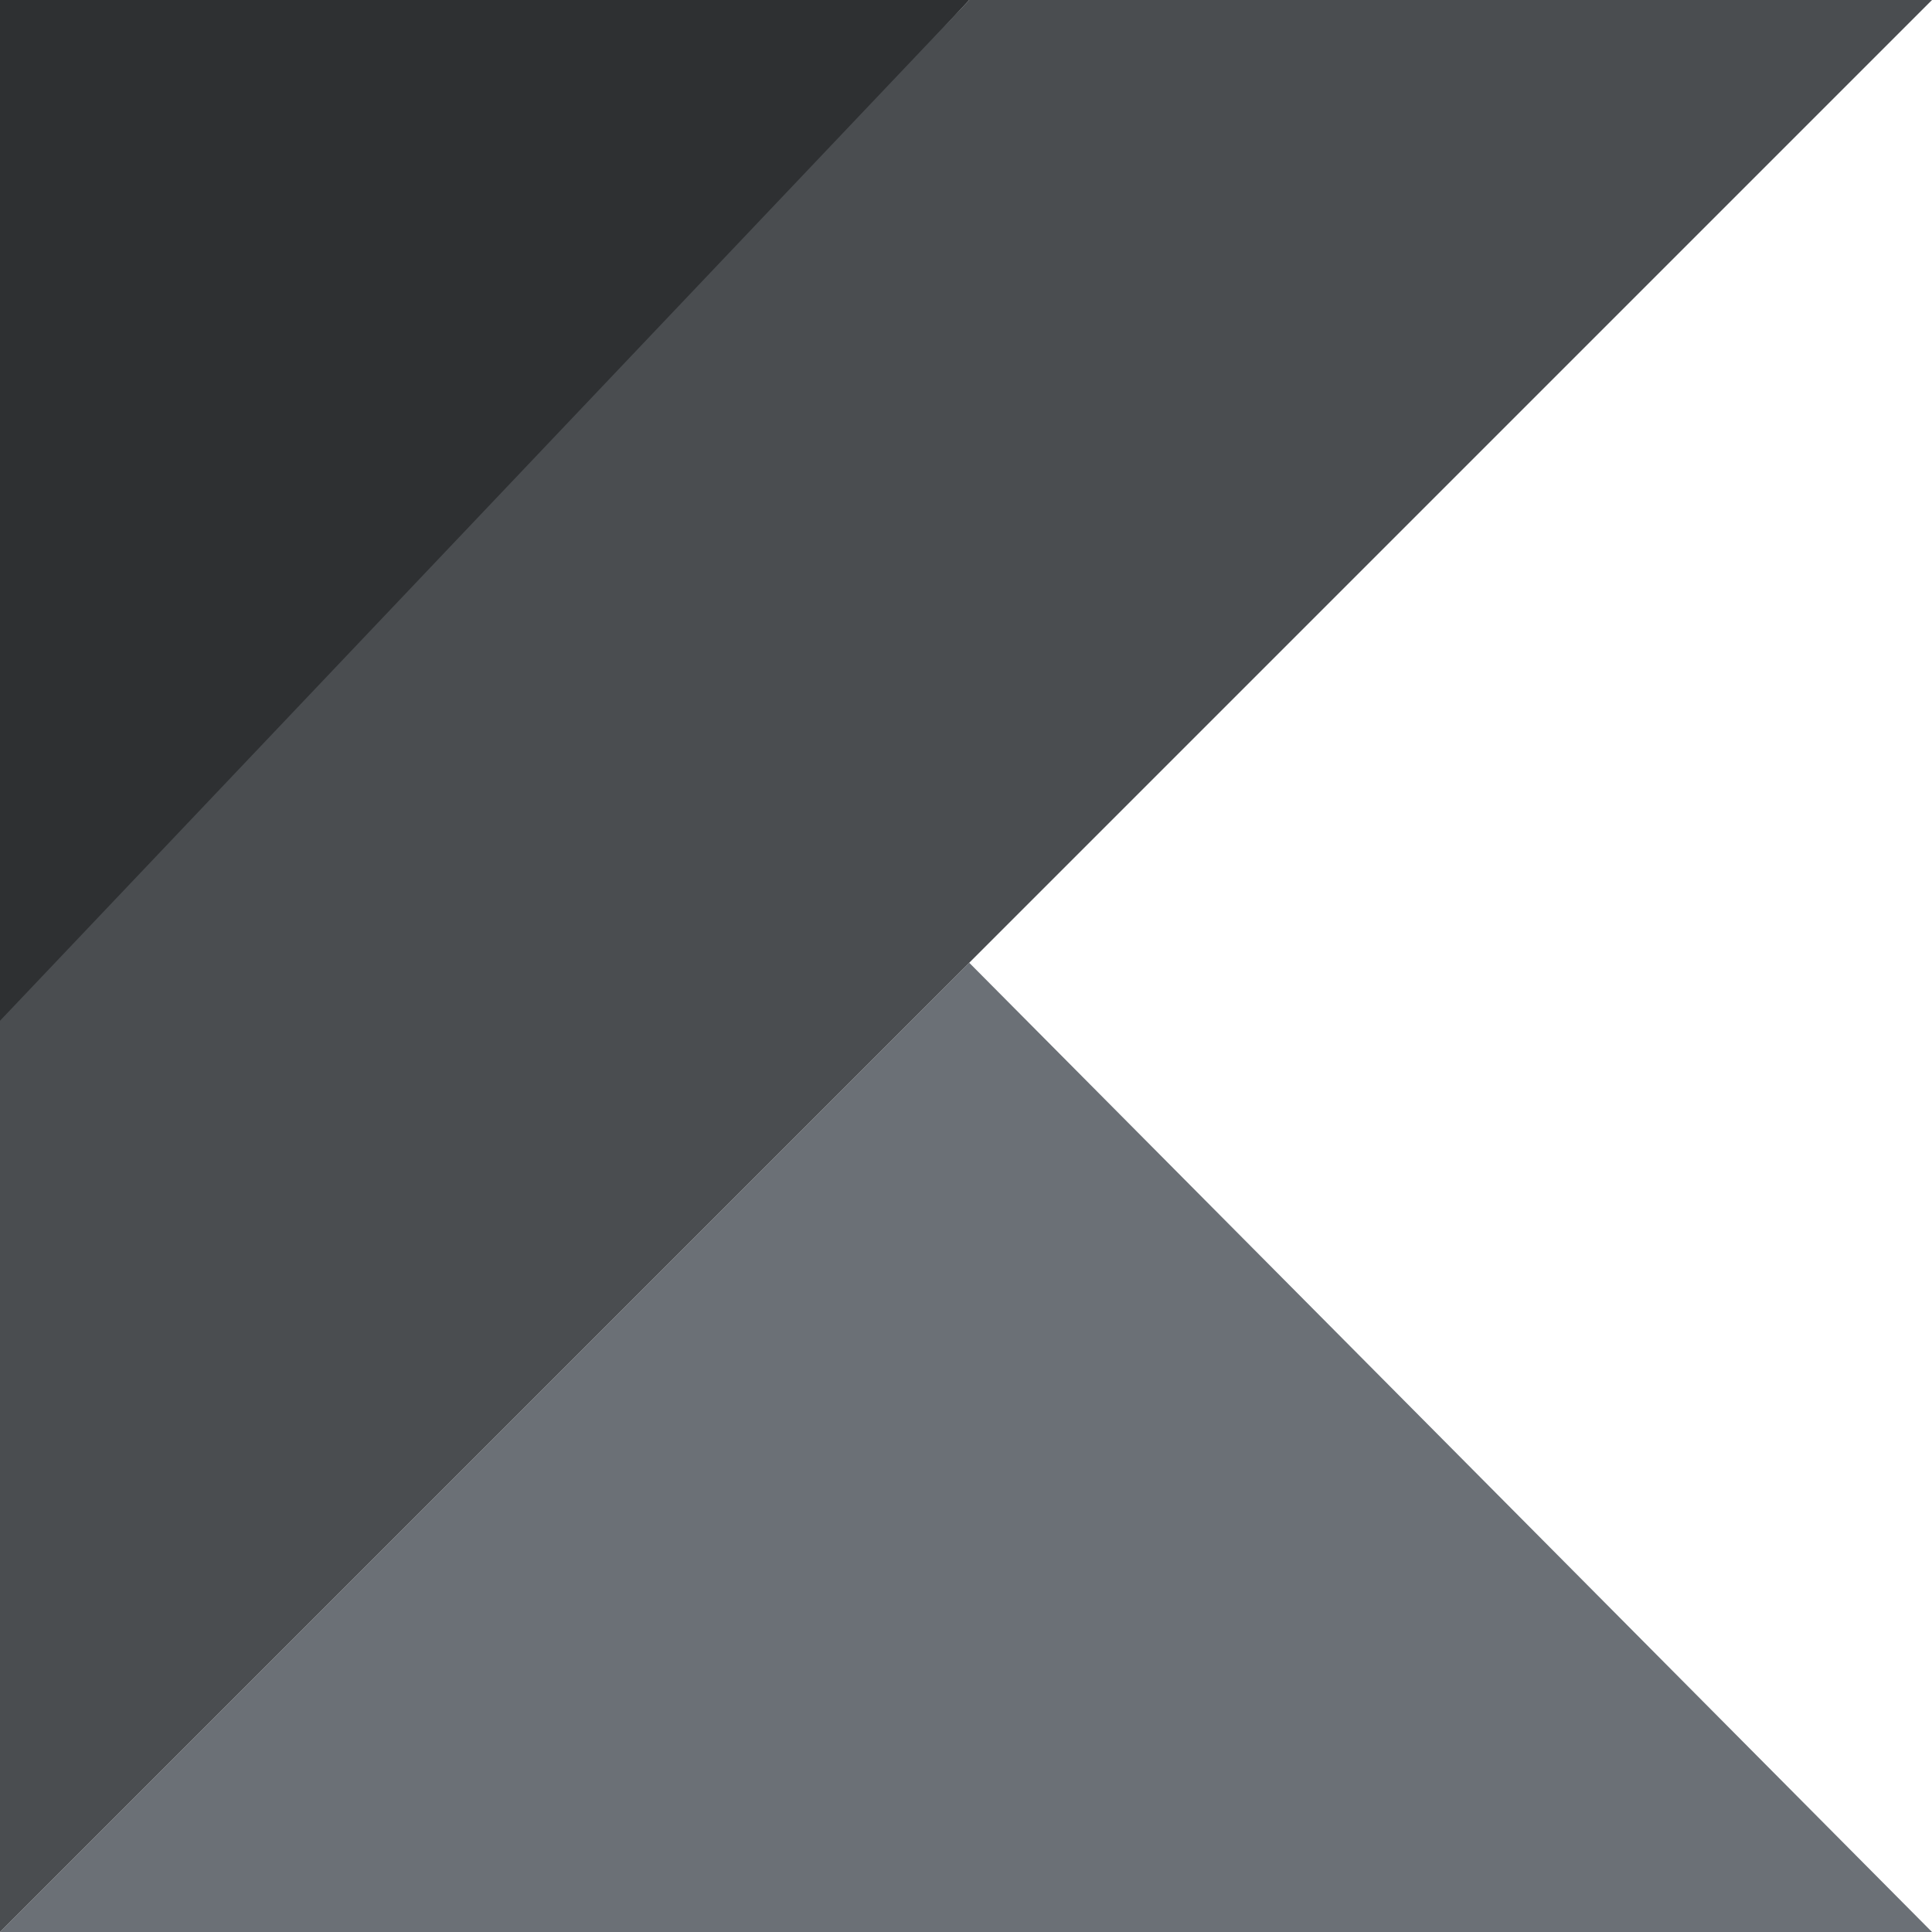
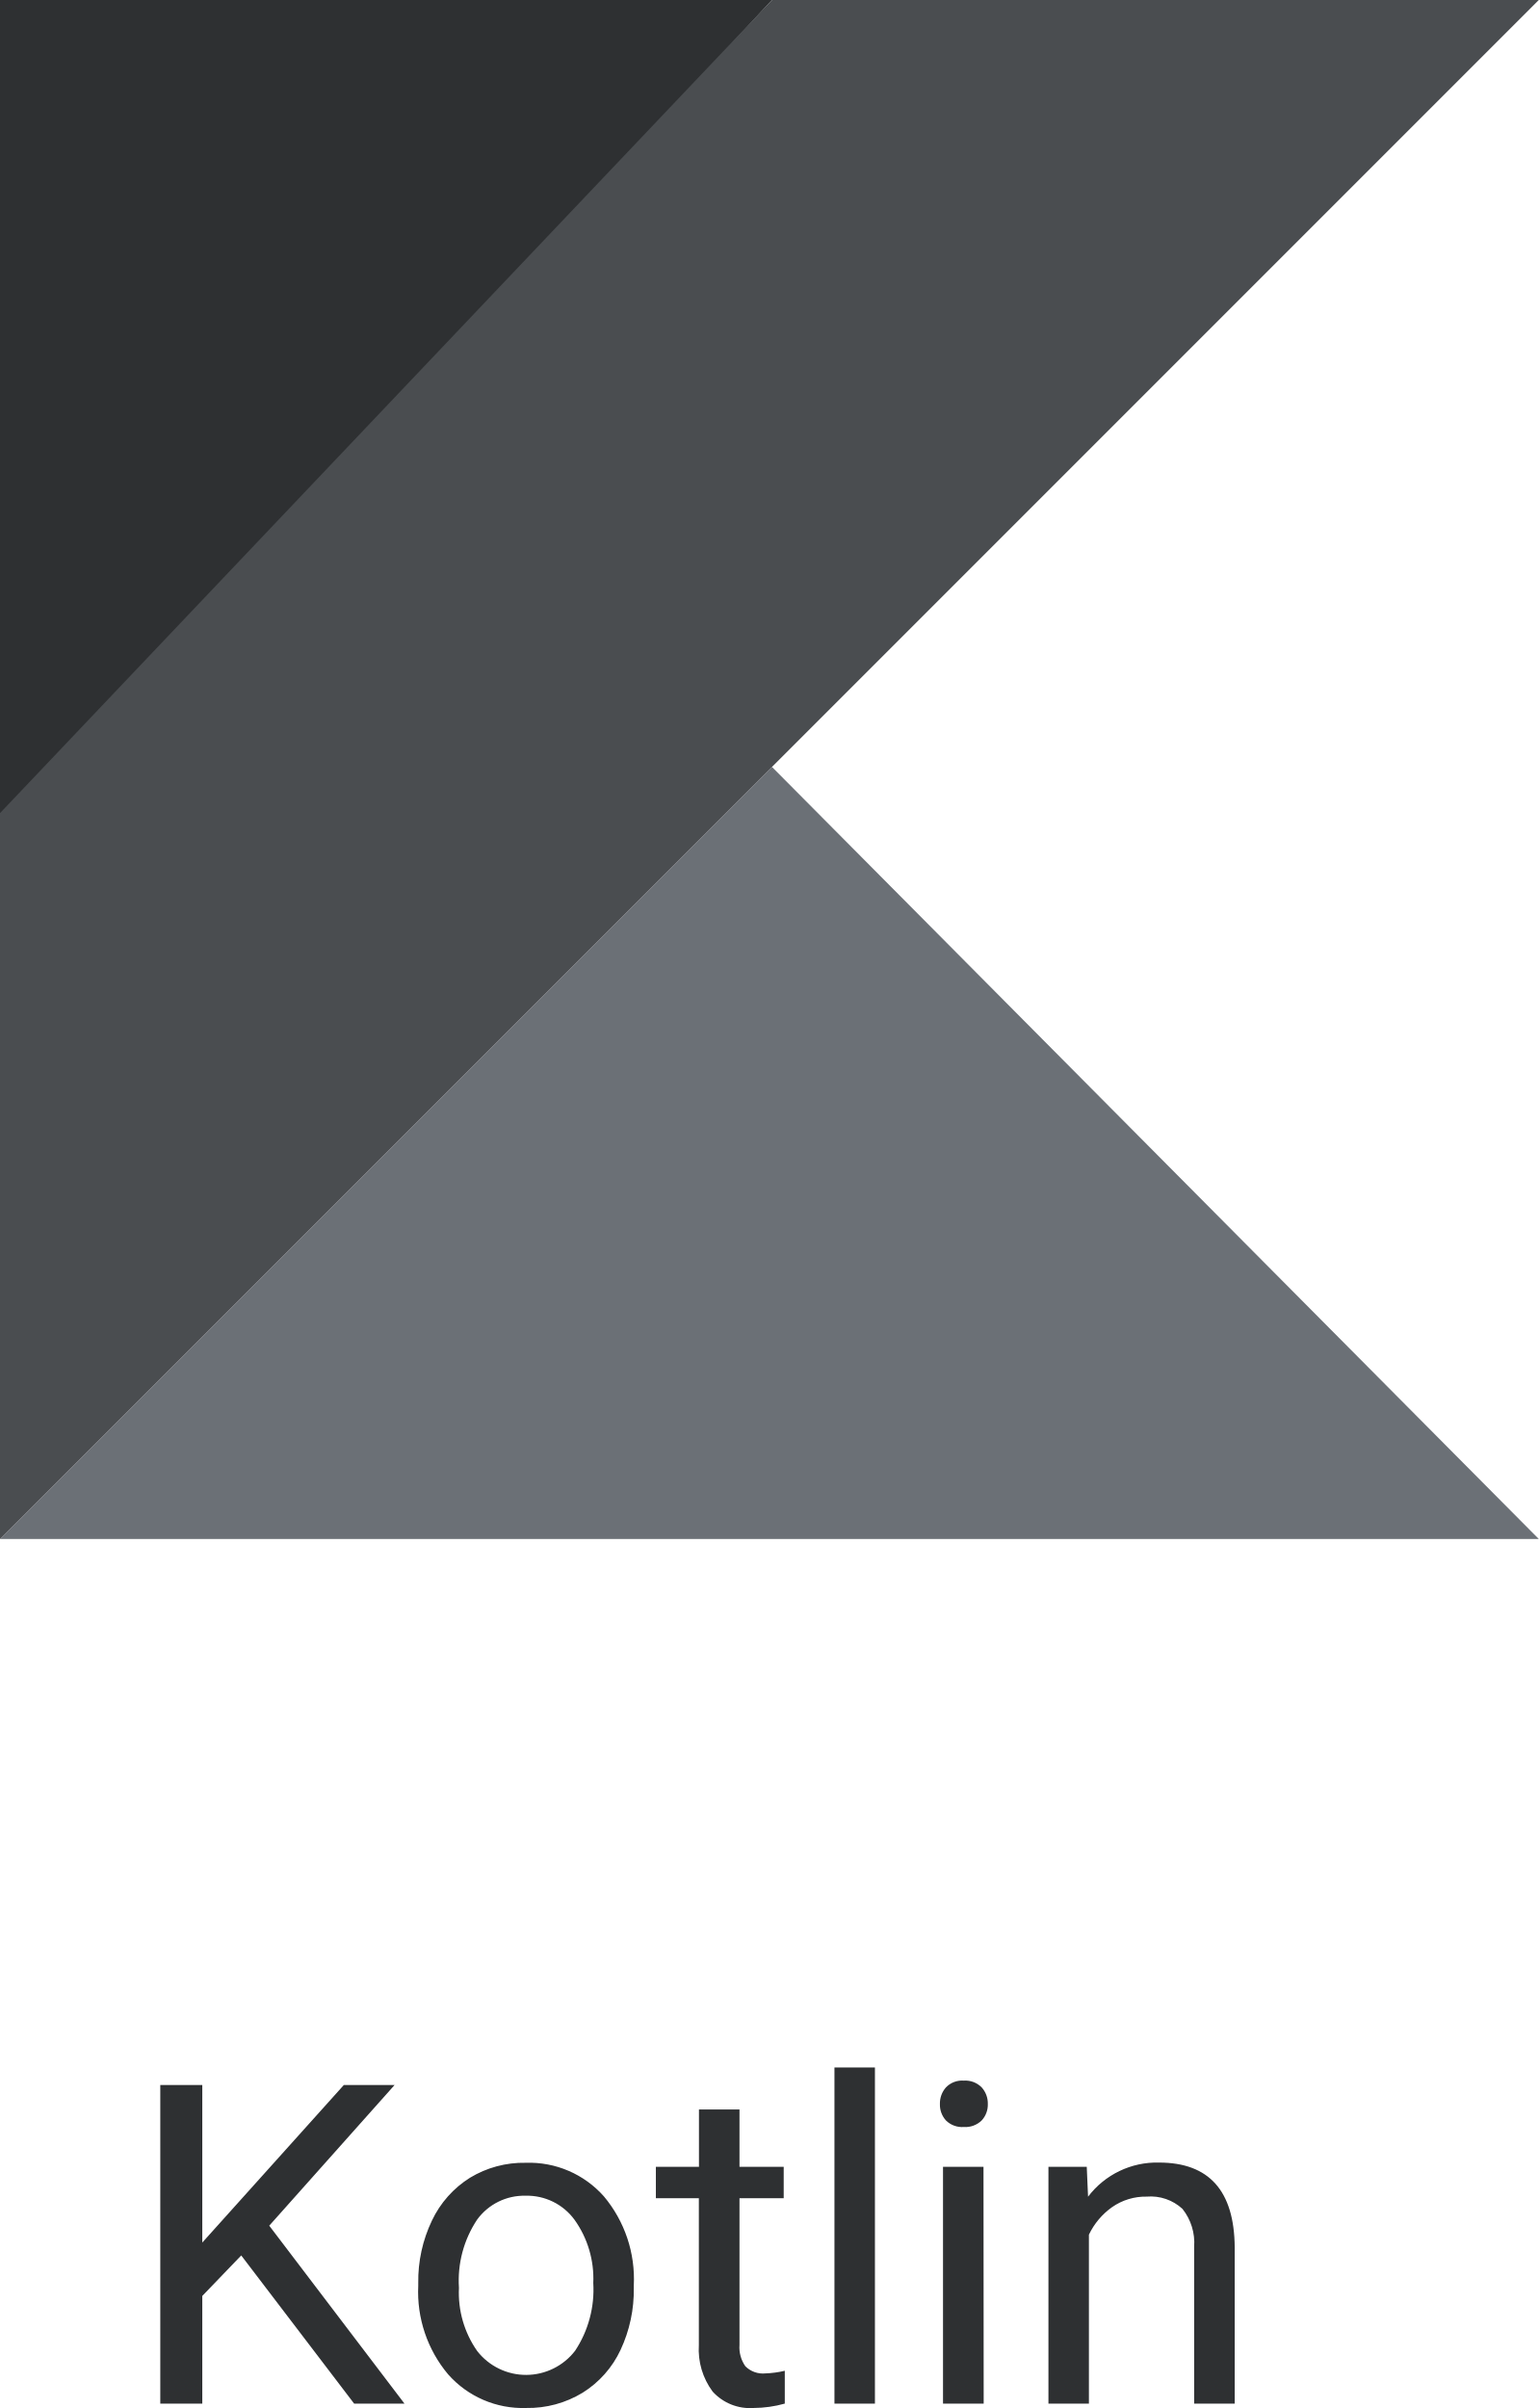
- <svg xmlns="http://www.w3.org/2000/svg" viewBox="0 0 41.206 41.206">
-   <g data-name="Groupe 7547">
-     <path d="M0 41.206l20.672-20.672 20.534 20.672z" fill="#6b7076" />
-     <path data-name="Tracé 11935" d="M0 0h20.672L0 22.32z" fill="#2e3032" />
-     <path data-name="Tracé 11936" d="M20.672 0L0 21.771v19.435l20.672-20.672L41.206 0z" fill="#4a4d50" />
+ <svg xmlns="http://www.w3.org/2000/svg" viewBox="0 0 41.206 64.473">
+   <defs>
+     <style>.cls-1{fill:#2e3032}</style>
+   </defs>
+   <g id="Groupe_7556" data-name="Groupe 7556" transform="translate(-7327.794 -10496.794)">
+     <path id="Tracé_11989" data-name="Tracé 11989" class="cls-1" d="M13.808 7.033l-1.043 1.084V11H11.64V2.469h1.125v4.219l3.791-4.219h1.359l-3.357 3.767L18.179 11h-1.348zm4.74.738a3.745 3.745 0 0 1 .366-1.671 2.732 2.732 0 0 1 1.02-1.148 2.775 2.775 0 0 1 1.491-.4 2.674 2.674 0 0 1 2.095.9 3.449 3.449 0 0 1 .8 2.385V7.9a3.777 3.777 0 0 1-.354 1.661 2.692 2.692 0 0 1-1.014 1.146 2.807 2.807 0 0 1-1.515.41 2.667 2.667 0 0 1-2.089-.9 3.432 3.432 0 0 1-.8-2.373zm1.09.129a2.712 2.712 0 0 0 .489 1.693 1.658 1.658 0 0 0 2.622-.009 2.966 2.966 0 0 0 .486-1.813 2.708 2.708 0 0 0-.5-1.69 1.574 1.574 0 0 0-1.315-.647 1.557 1.557 0 0 0-1.295.639 2.944 2.944 0 0 0-.487 1.827zm7.512-4.775V4.66h1.184v.84H27.15v3.93a.878.878 0 0 0 .158.571.666.666 0 0 0 .539.19 2.624 2.624 0 0 0 .516-.07V11a3.143 3.143 0 0 1-.832.117 1.35 1.35 0 0 1-1.1-.439 1.888 1.888 0 0 1-.369-1.248V5.5h-1.151v-.84h1.154V3.125zM30.777 11h-1.084V2h1.084zm2.912 0H32.6V4.66h1.084zm-1.172-8.021a.647.647 0 0 1 .161-.445.6.6 0 0 1 .478-.182.614.614 0 0 1 .48.182.64.64 0 0 1 .164.445.619.619 0 0 1-.164.439.626.626 0 0 1-.48.176.616.616 0 0 1-.478-.176.626.626 0 0 1-.161-.439zm3.932 1.681l.035.8a2.31 2.31 0 0 1 1.9-.914q2.01 0 2.027 2.268V11h-1.086V6.8a1.459 1.459 0 0 0-.313-1.014 1.256 1.256 0 0 0-.958-.328 1.564 1.564 0 0 0-.926.281 1.91 1.91 0 0 0-.621.738V11h-1.084V4.66z" transform="translate(7320.446 10550.149)" />
+     <g id="Groupe_7547" data-name="Groupe 7547" transform="translate(263)">
+       <g id="Kotlin-logo" transform="translate(7064.794 10496.794)">
+         <path id="XMLID_2_" d="M0 50.572L20.672 29.9l20.534 20.672z" transform="translate(0 -9.366)" fill="#6b7076" />
+         <path id="Tracé_11935" data-name="Tracé 11935" class="cls-1" d="M0 0h20.672L0 22.32z" />
+         <path id="Tracé_11936" data-name="Tracé 11936" d="M20.672 0L0 21.771v19.435l20.672-20.672L41.206 0z" fill="#4a4d50" />
+       </g>
+     </g>
  </g>
</svg>
